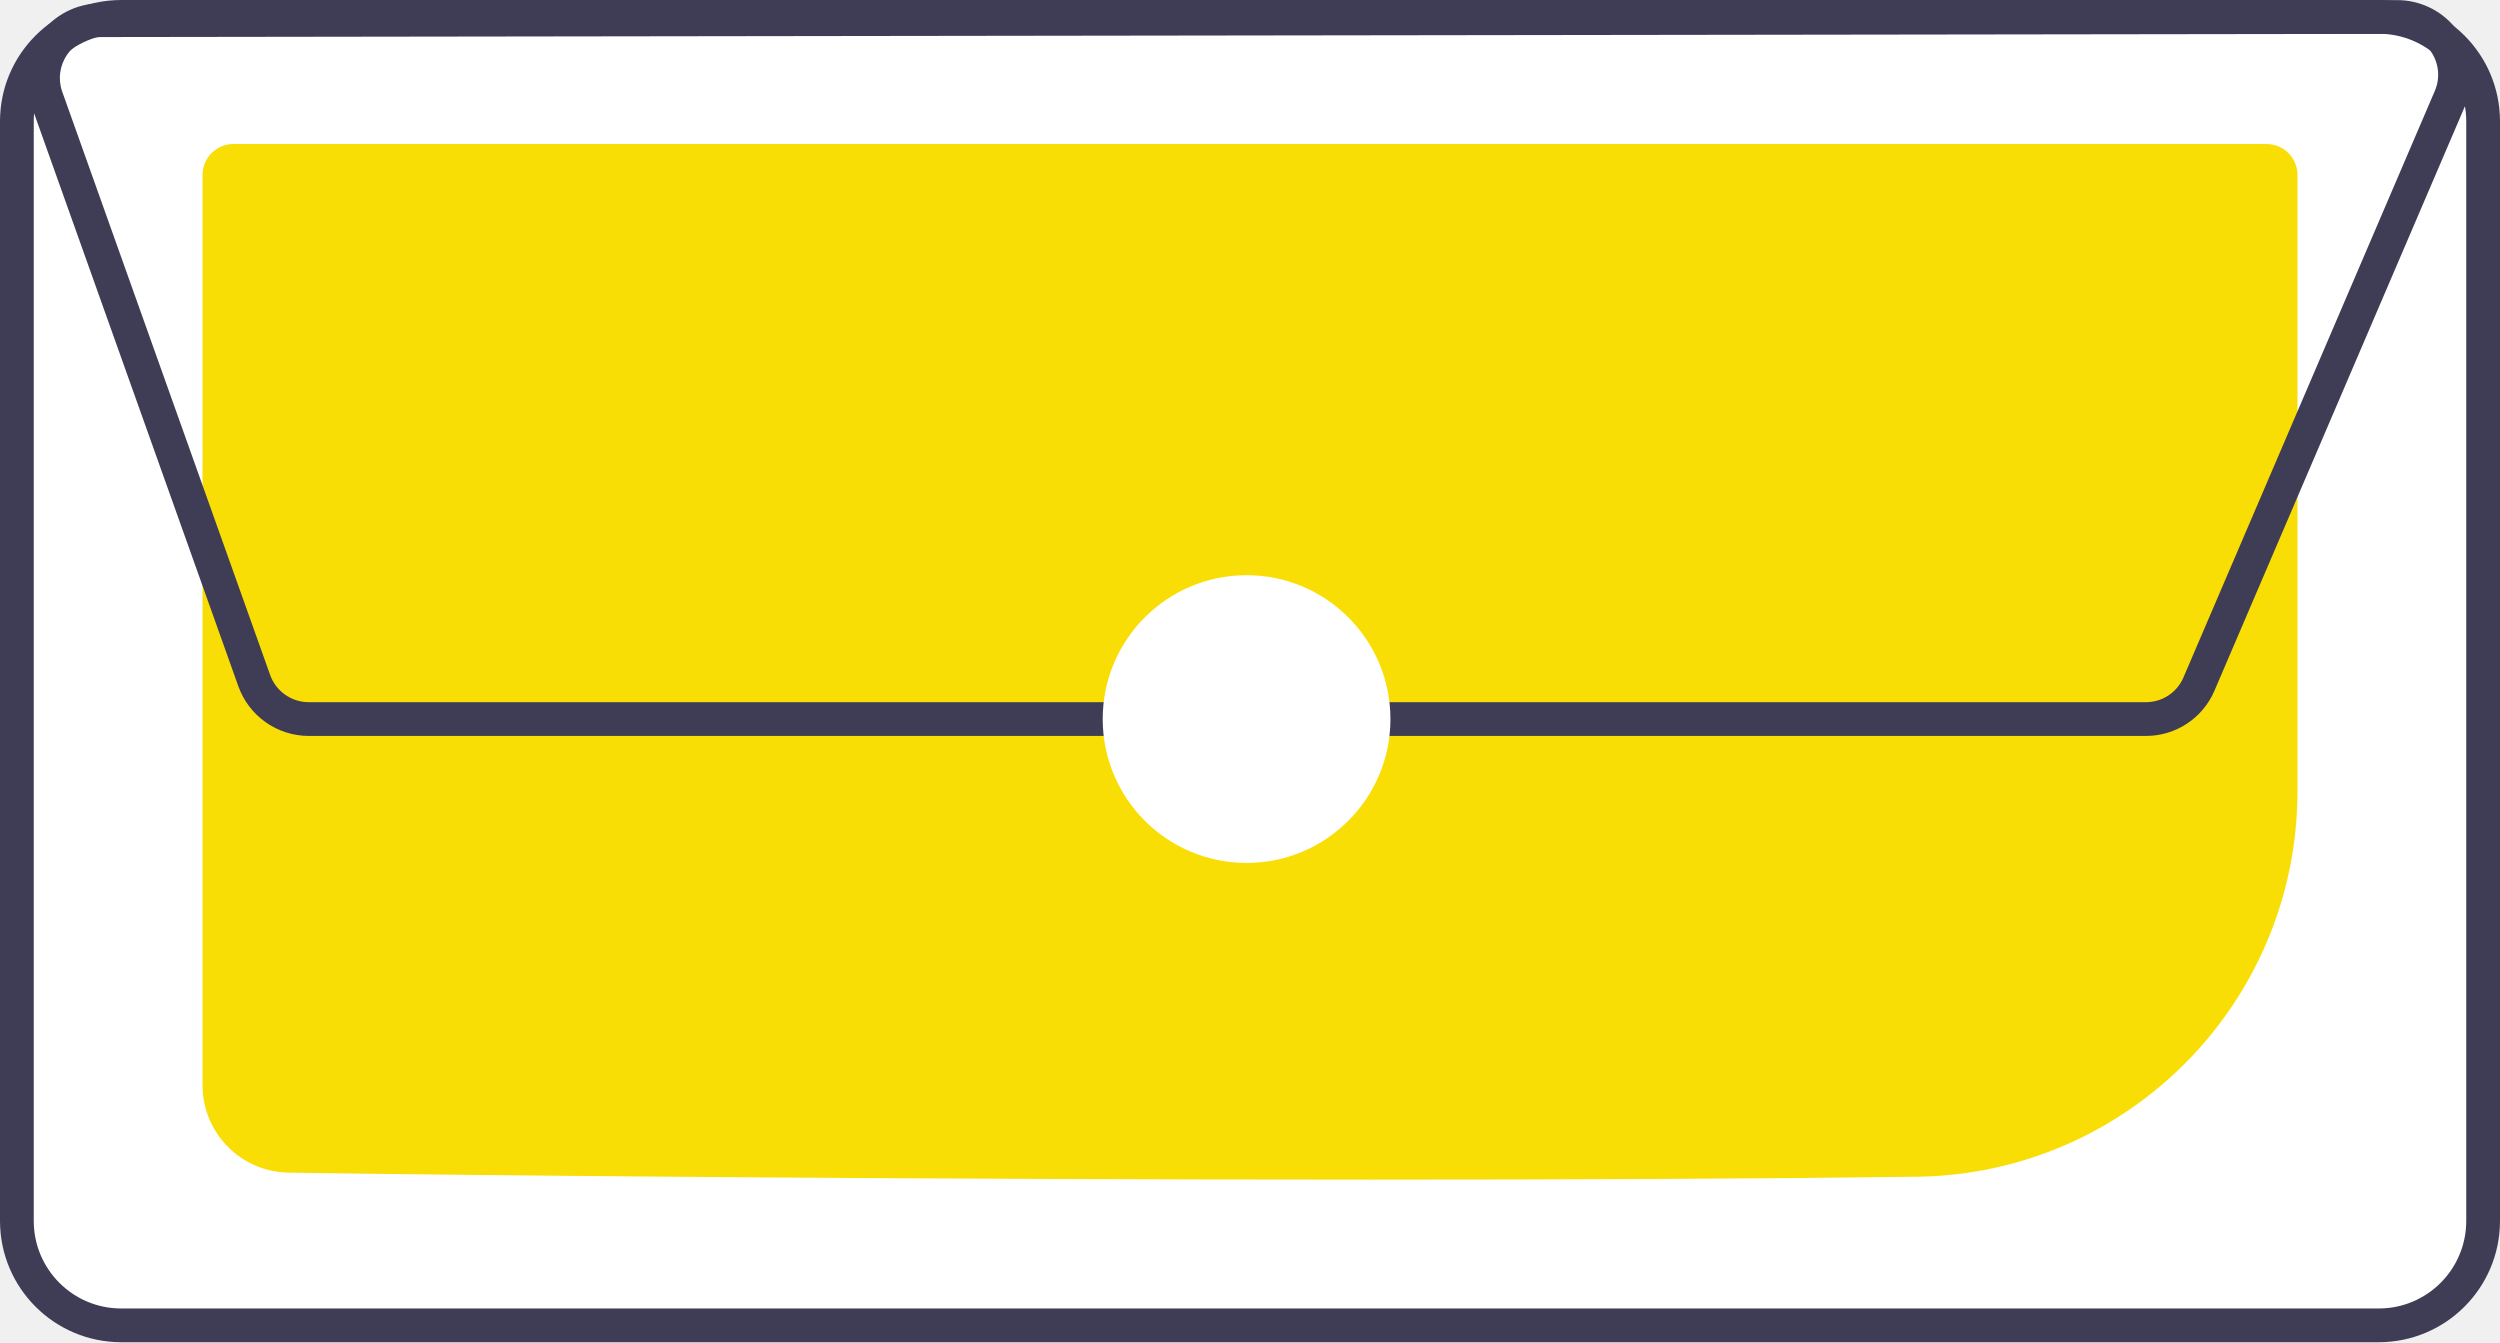
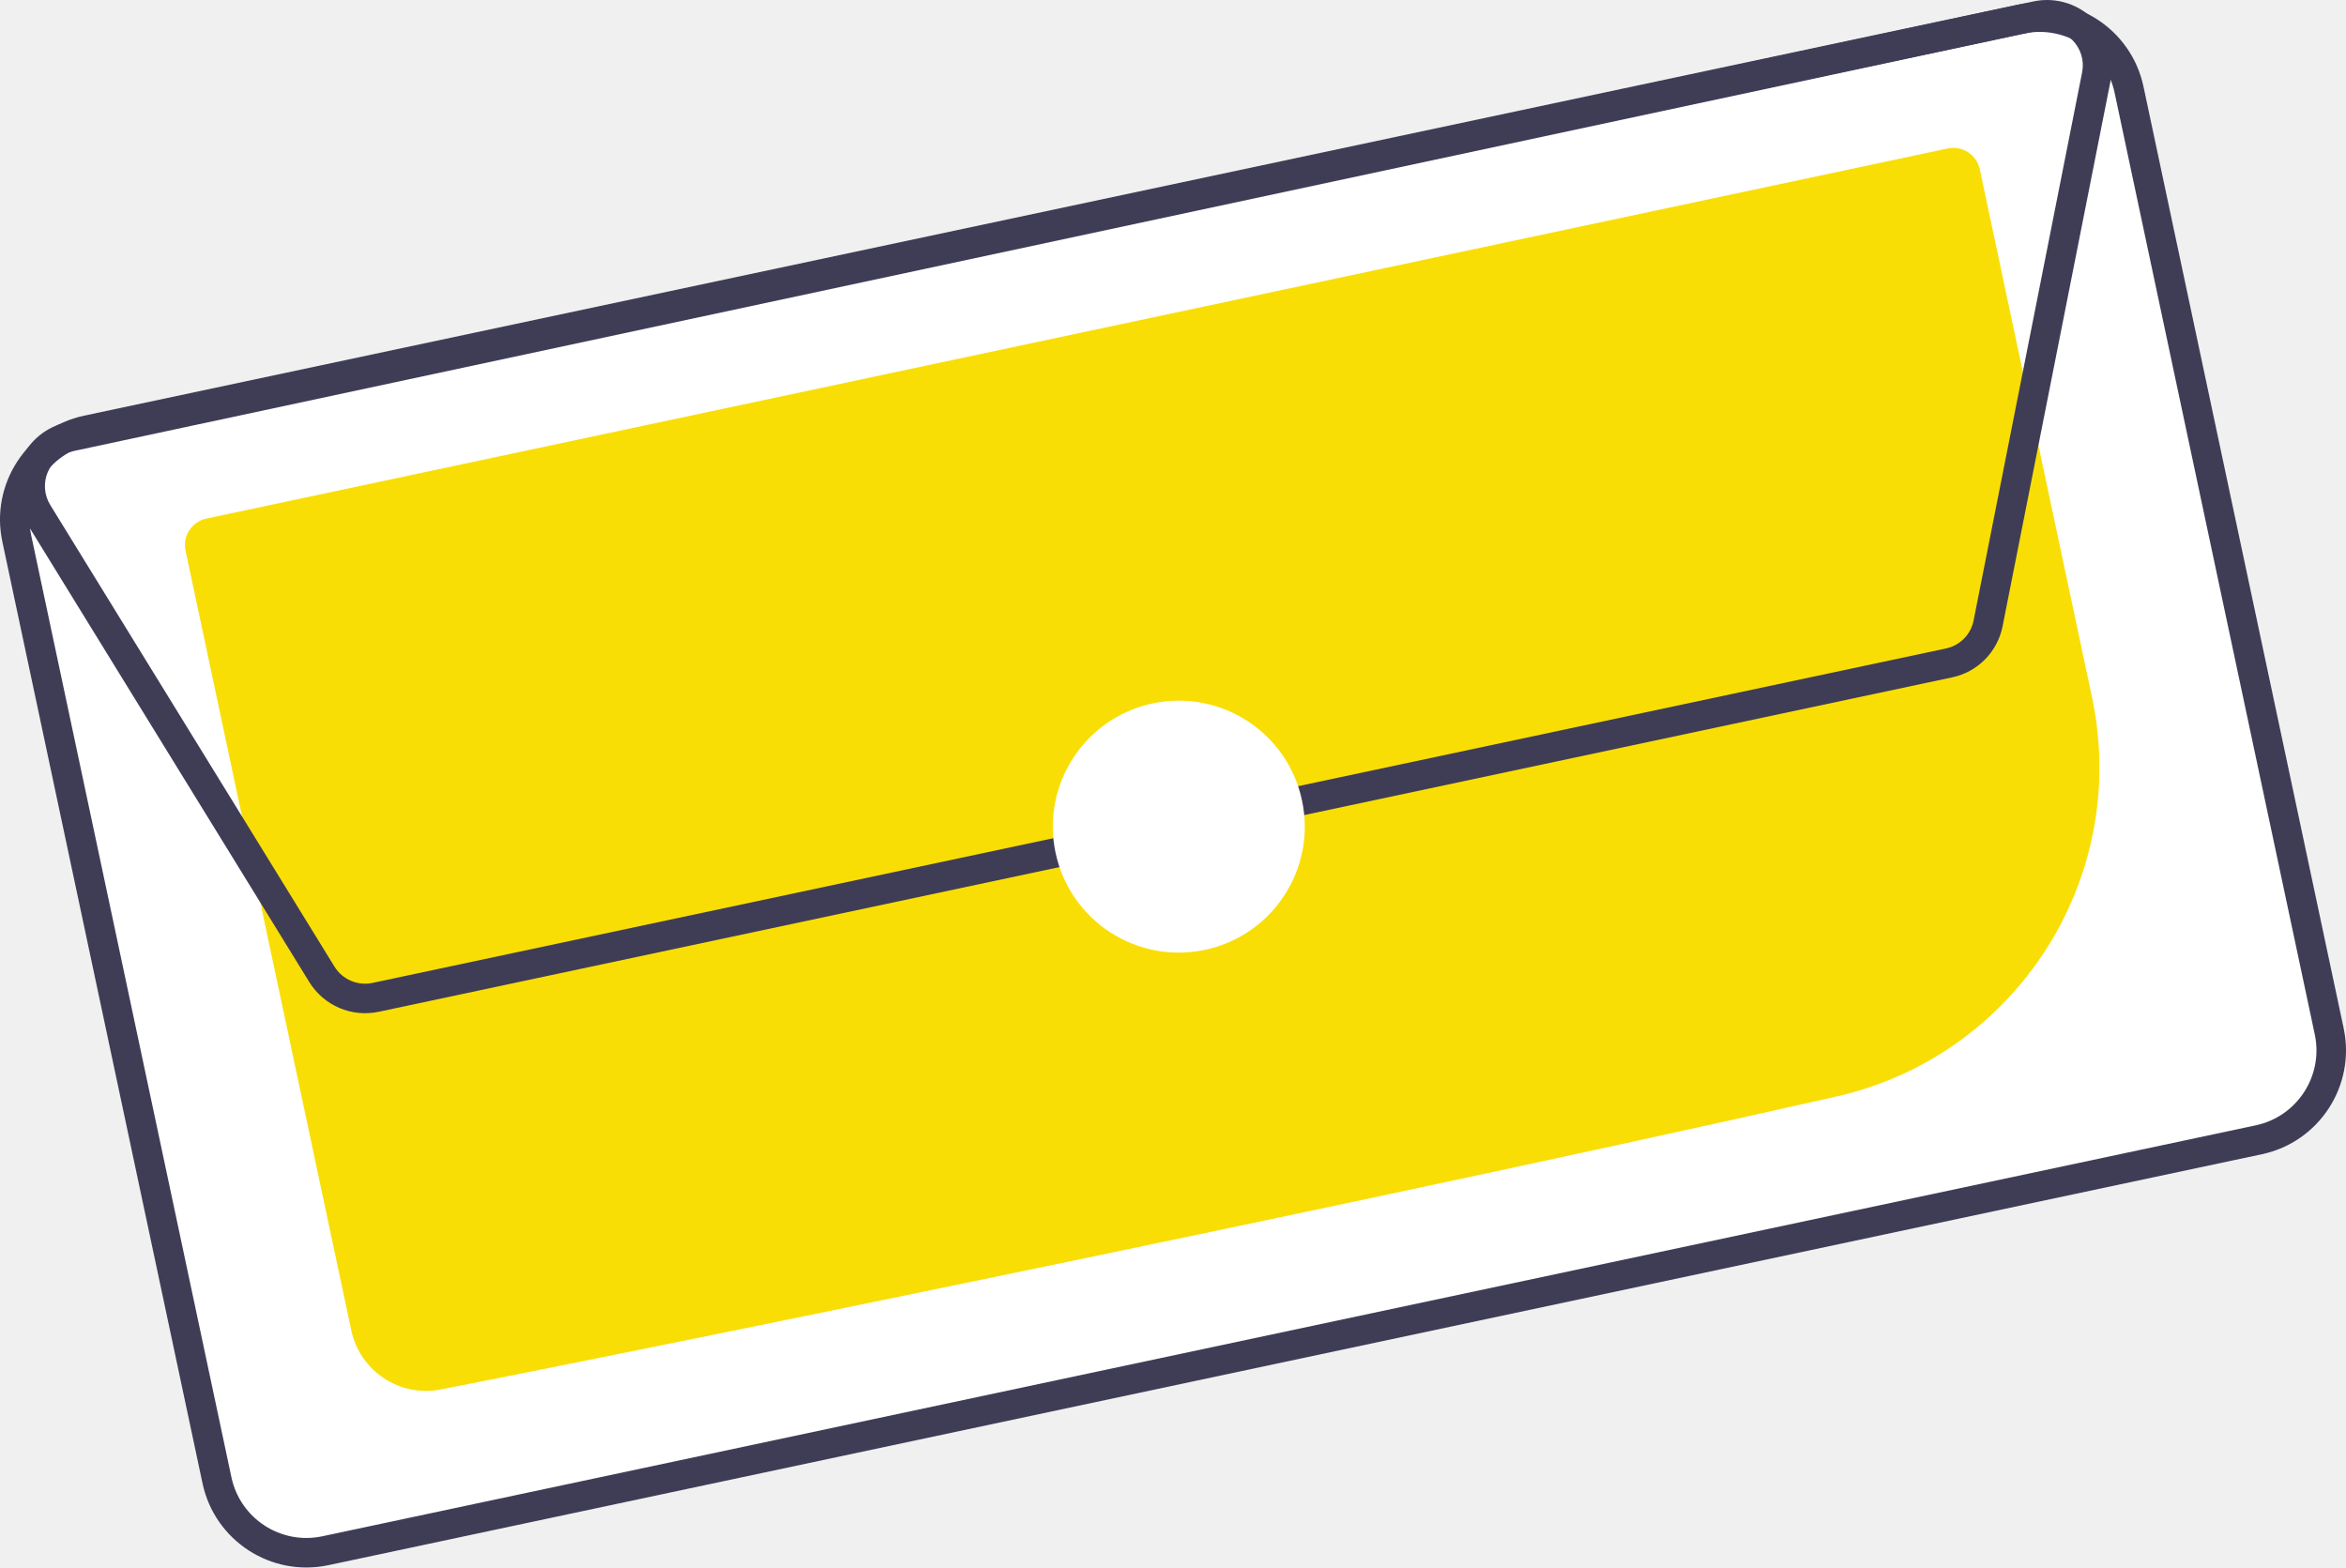
- <svg xmlns="http://www.w3.org/2000/svg" data-name="Layer 1" width="148.126" height="79.528" viewBox="0 0 148.126 79.528" version="1.1" id="svg64">
+ <svg xmlns="http://www.w3.org/2000/svg" data-name="Layer 1" width="158.749" height="106.074" viewBox="0 0 158.749 106.074" version="1.1" id="svg64">
  <defs id="defs68" />
-   <path d="M 140.957,79.528 H 7.17 A 7.188,7.188 0 0 1 0,72.359 V 7.17 A 7.188,7.188 0 0 1 7.169,0 h 133.787 a 7.188,7.188 0 0 1 7.17,7.169 v 65.189 a 7.188,7.188 0 0 1 -7.169,7.17 z" fill="#ffffff" id="path38" />
-   <path d="M 140.957,79.528 H 7.17 A 7.188,7.188 0 0 1 0,72.359 V 7.17 A 7.188,7.188 0 0 1 7.169,0 h 133.787 a 7.188,7.188 0 0 1 7.17,7.169 v 65.189 a 7.188,7.188 0 0 1 -7.169,7.17 z M 7.17,2 A 5.185,5.185 0 0 0 2,7.171 v 65.187 a 5.185,5.185 0 0 0 5.171,5.17 h 133.784 a 5.185,5.185 0 0 0 5.171,-5.171 v -65.187 a 5.185,5.185 0 0 0 -5.171,-5.17 z" fill="#3f3d56" id="path40" />
-   <path d="m 81.234,69.894 c -26.386,0 -53.899,-0.252 -64.164,-0.416 A 5.176,5.176 0 0 1 12,64.323 V 10.362 a 1.83,1.83 0 0 1 1.823,-1.828 h 120.476 a 1.829,1.829 0 0 1 1.827,1.823 v 36.612 a 22.842,22.842 0 0 1 -22.457,22.752 c -9.567,0.125 -20.896,0.173 -32.435,0.173 z" fill="#6c63ff" id="path42" style="fill:#f9de06;fill-opacity:1" />
-   <path d="M 127.147,43.605 H 18.288 A 4.438,4.438 0 0 1 14.124,40.669 L 1.803,6.103 A 4.423,4.423 0 0 1 5.96,0.196 L 142.033,0.007 a 4.423,4.423 0 0 1 4.359,5.198 l 0.105,0.044 -0.391,0.912 -0.004,0.009 -14.895,34.755 a 4.41,4.41 0 0 1 -4.06,2.68 z M 142.039,2.007 5.964,2.196 A 2.423,2.423 0 0 0 3.687,5.432 l 12.321,34.565 a 2.433,2.433 0 0 0 2.282,1.608 h 108.858 a 2.413,2.413 0 0 0 2.222,-1.467 l 14.896,-34.756 0.732,0.314 -0.732,-0.314 a 2.421,2.421 0 0 0 -2.226,-3.375 z" fill="#3f3d56" id="path44" />
-   <circle cx="73.86" cy="42.605" r="8.524" fill="#ffffff" id="circle46" />
+   <path d="M 153.074,78.105 22.211,105.92 a 7.188,7.188 0 0 1 -8.504,-5.522 L 0.153,36.634 A 7.188,7.188 0 0 1 5.675,28.131 L 136.538,0.315 a 7.188,7.188 0 0 1 8.504,5.522 l 13.554,63.764 a 7.188,7.188 0 0 1 -5.522,8.504 z" fill="#ffffff" id="path38" />
+   <path d="M 153.074,78.105 22.211,105.92 a 7.188,7.188 0 0 1 -8.504,-5.522 L 0.153,36.634 A 7.188,7.188 0 0 1 5.675,28.131 L 136.538,0.315 a 7.188,7.188 0 0 1 8.504,5.522 l 13.554,63.764 a 7.188,7.188 0 0 1 -5.522,8.504 z M 6.092,30.087 a 5.185,5.185 0 0 0 -3.982,6.133 L 15.663,99.982 a 5.185,5.185 0 0 0 6.133,3.982 L 152.656,76.149 a 5.185,5.185 0 0 0 3.983,-6.133 L 143.086,6.253 a 5.185,5.185 0 0 0 -6.133,-3.982 z" fill="#3f3d56" id="path40" />
+   <path d="M 92.653,81.098 C 66.844,86.584 39.88,92.058 29.804,94.032 a 5.176,5.176 0 0 1 -6.031,-3.989 L 12.555,37.261 a 1.83,1.83 0 0 1 1.403,-2.167 L 131.801,10.046 a 1.829,1.829 0 0 1 2.166,1.403 l 7.612,35.812 a 22.842,22.842 0 0 1 -17.236,26.924 c -9.332,2.111 -20.404,4.514 -31.69,6.913 z" fill="#6c63ff" id="path42" style="fill:#f9de06;fill-opacity:1" />
+   <path d="M 132.098,45.838 25.617,68.471 A 4.438,4.438 0 0 1 20.934,66.465 L 1.695,35.216 A 4.423,4.423 0 0 1 4.534,28.574 L 137.593,0.098 a 4.423,4.423 0 0 1 5.345,4.178 l 0.112,0.022 -0.193,0.973 -0.002,0.01 -7.343,37.093 a 4.41,4.41 0 0 1 -3.414,3.465 z M 138.015,2.053 4.953,30.529 A 2.423,2.423 0 0 0 3.398,34.168 L 22.636,65.416 a 2.433,2.433 0 0 0 2.567,1.099 L 131.682,43.882 a 2.413,2.413 0 0 0 1.868,-1.897 l 7.344,-37.094 0.782,0.155 -0.782,-0.155 a 2.421,2.421 0 0 0 -2.879,-2.839 z" fill="#3f3d56" id="path44" />
+   <circle cx="66.393" cy="71.301" r="8.524" fill="#ffffff" id="circle46" transform="rotate(-12)" />
</svg>
